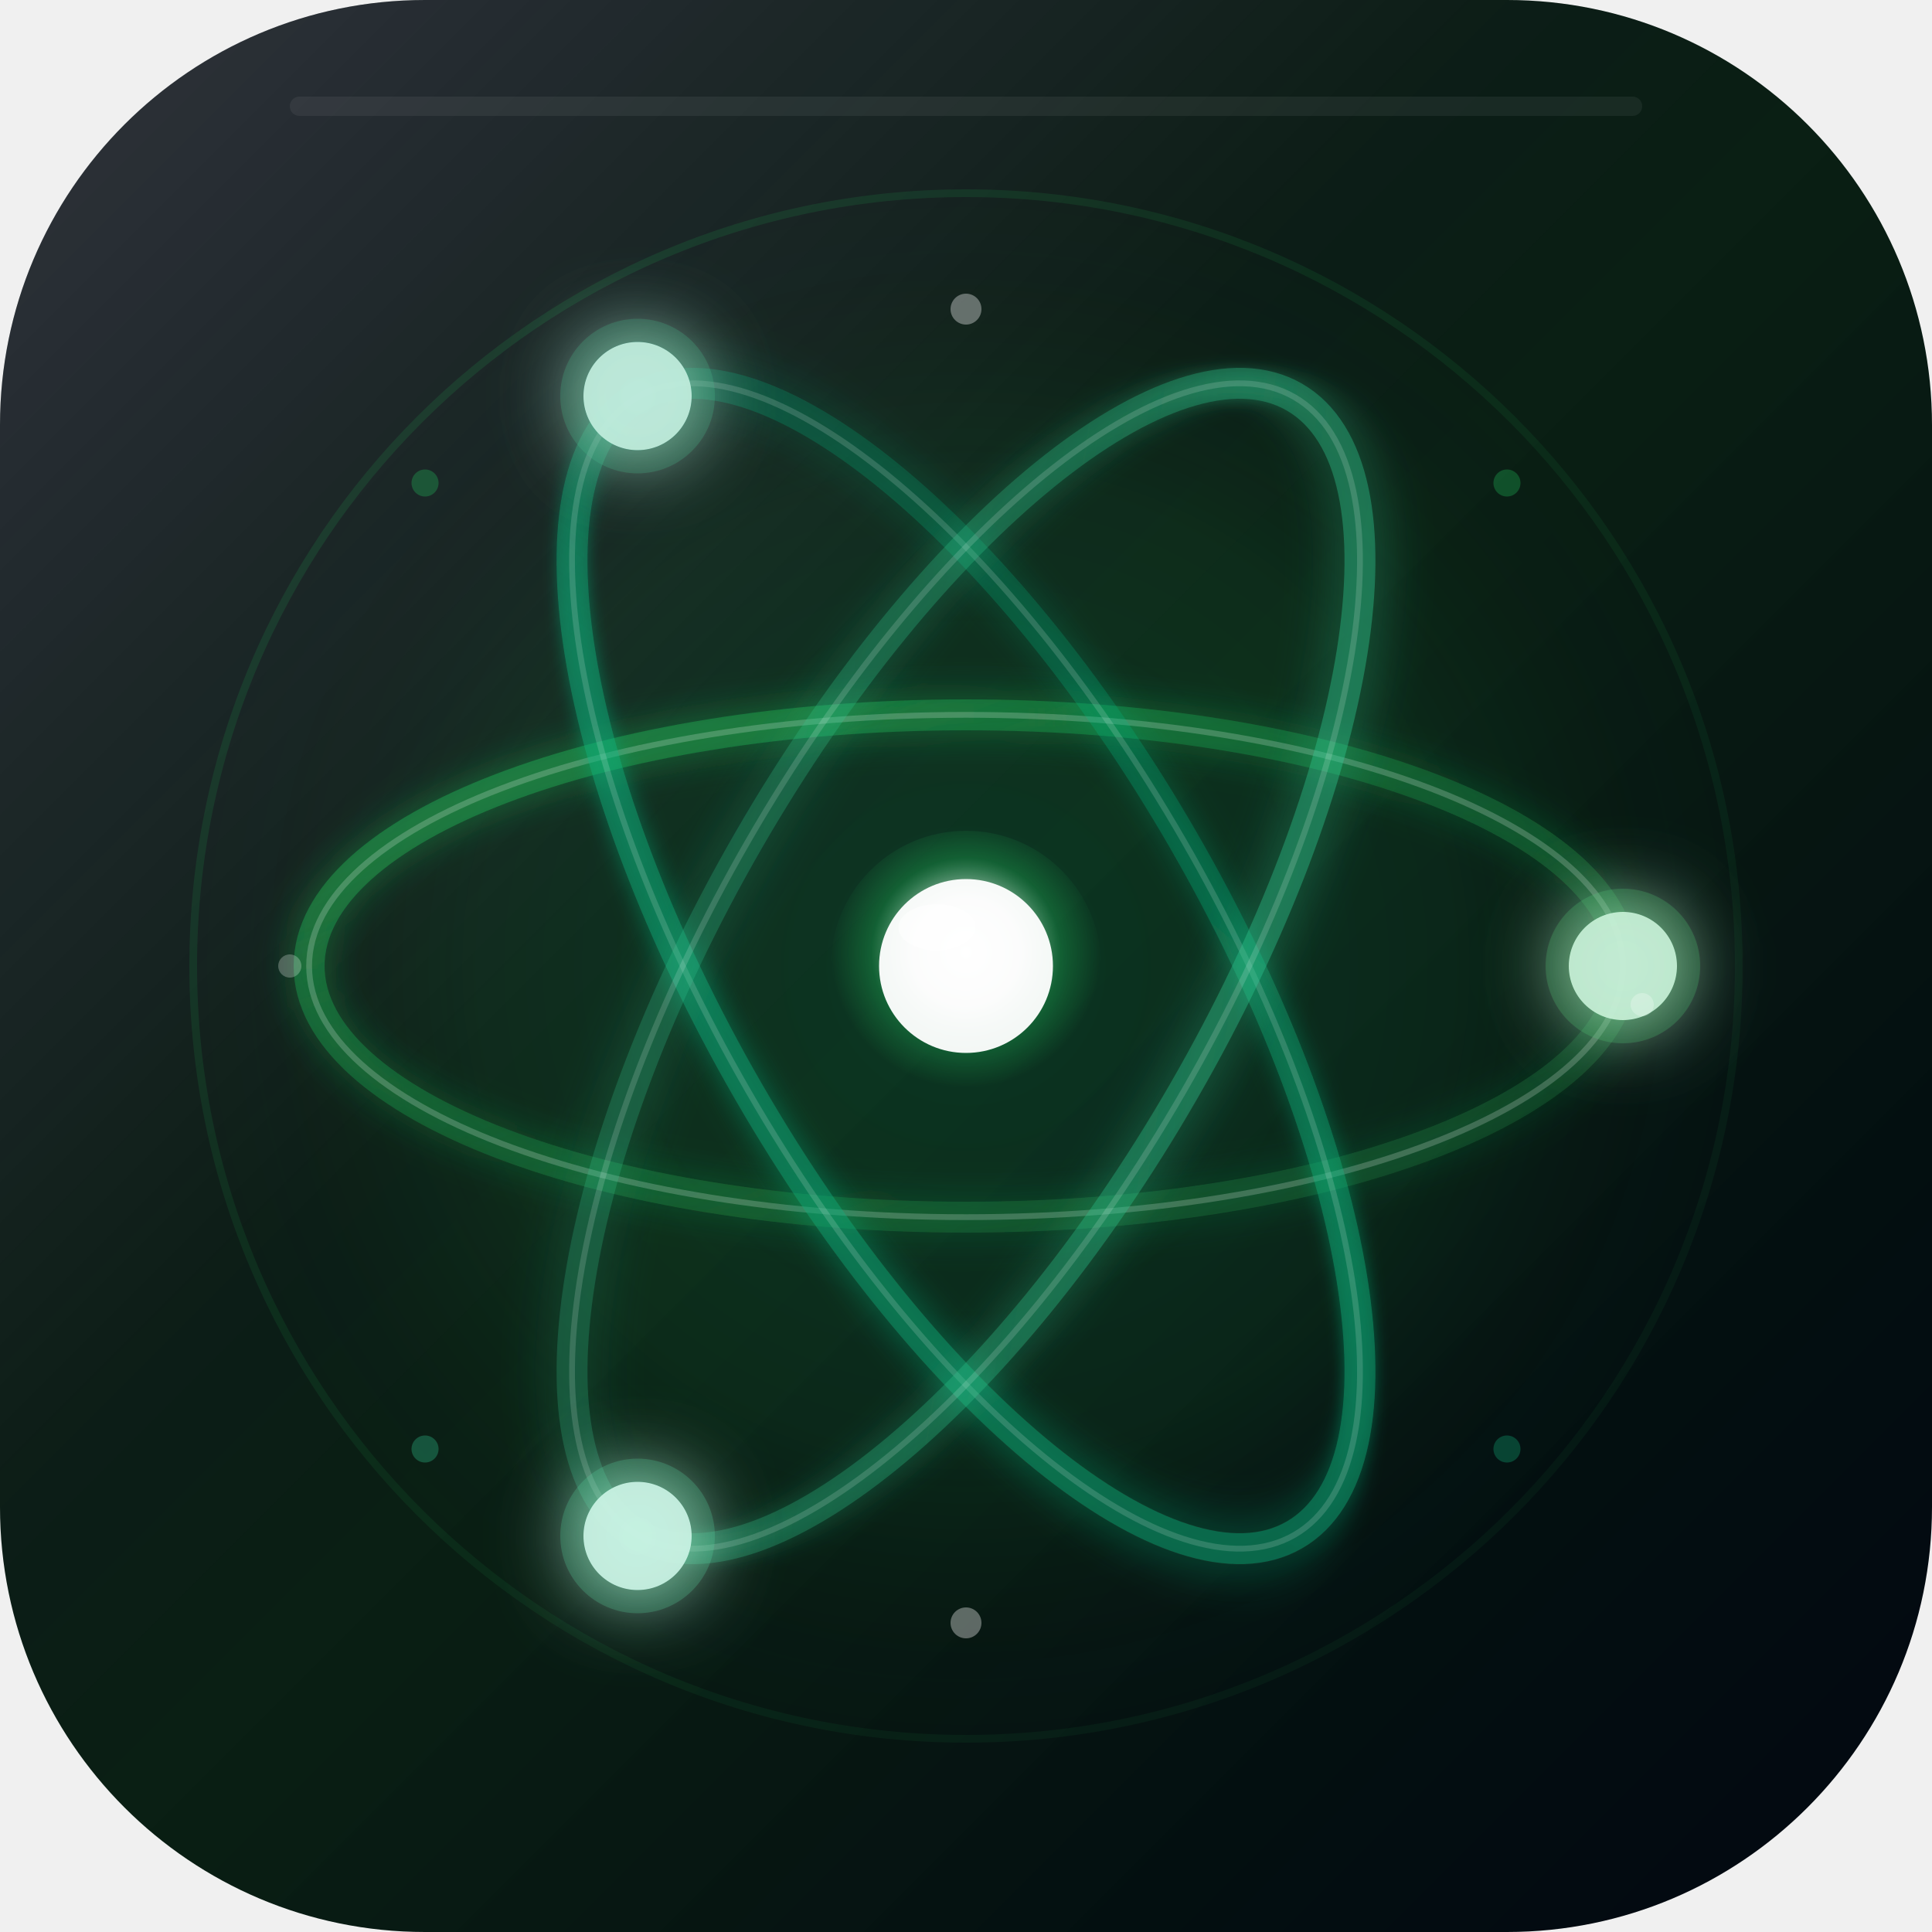
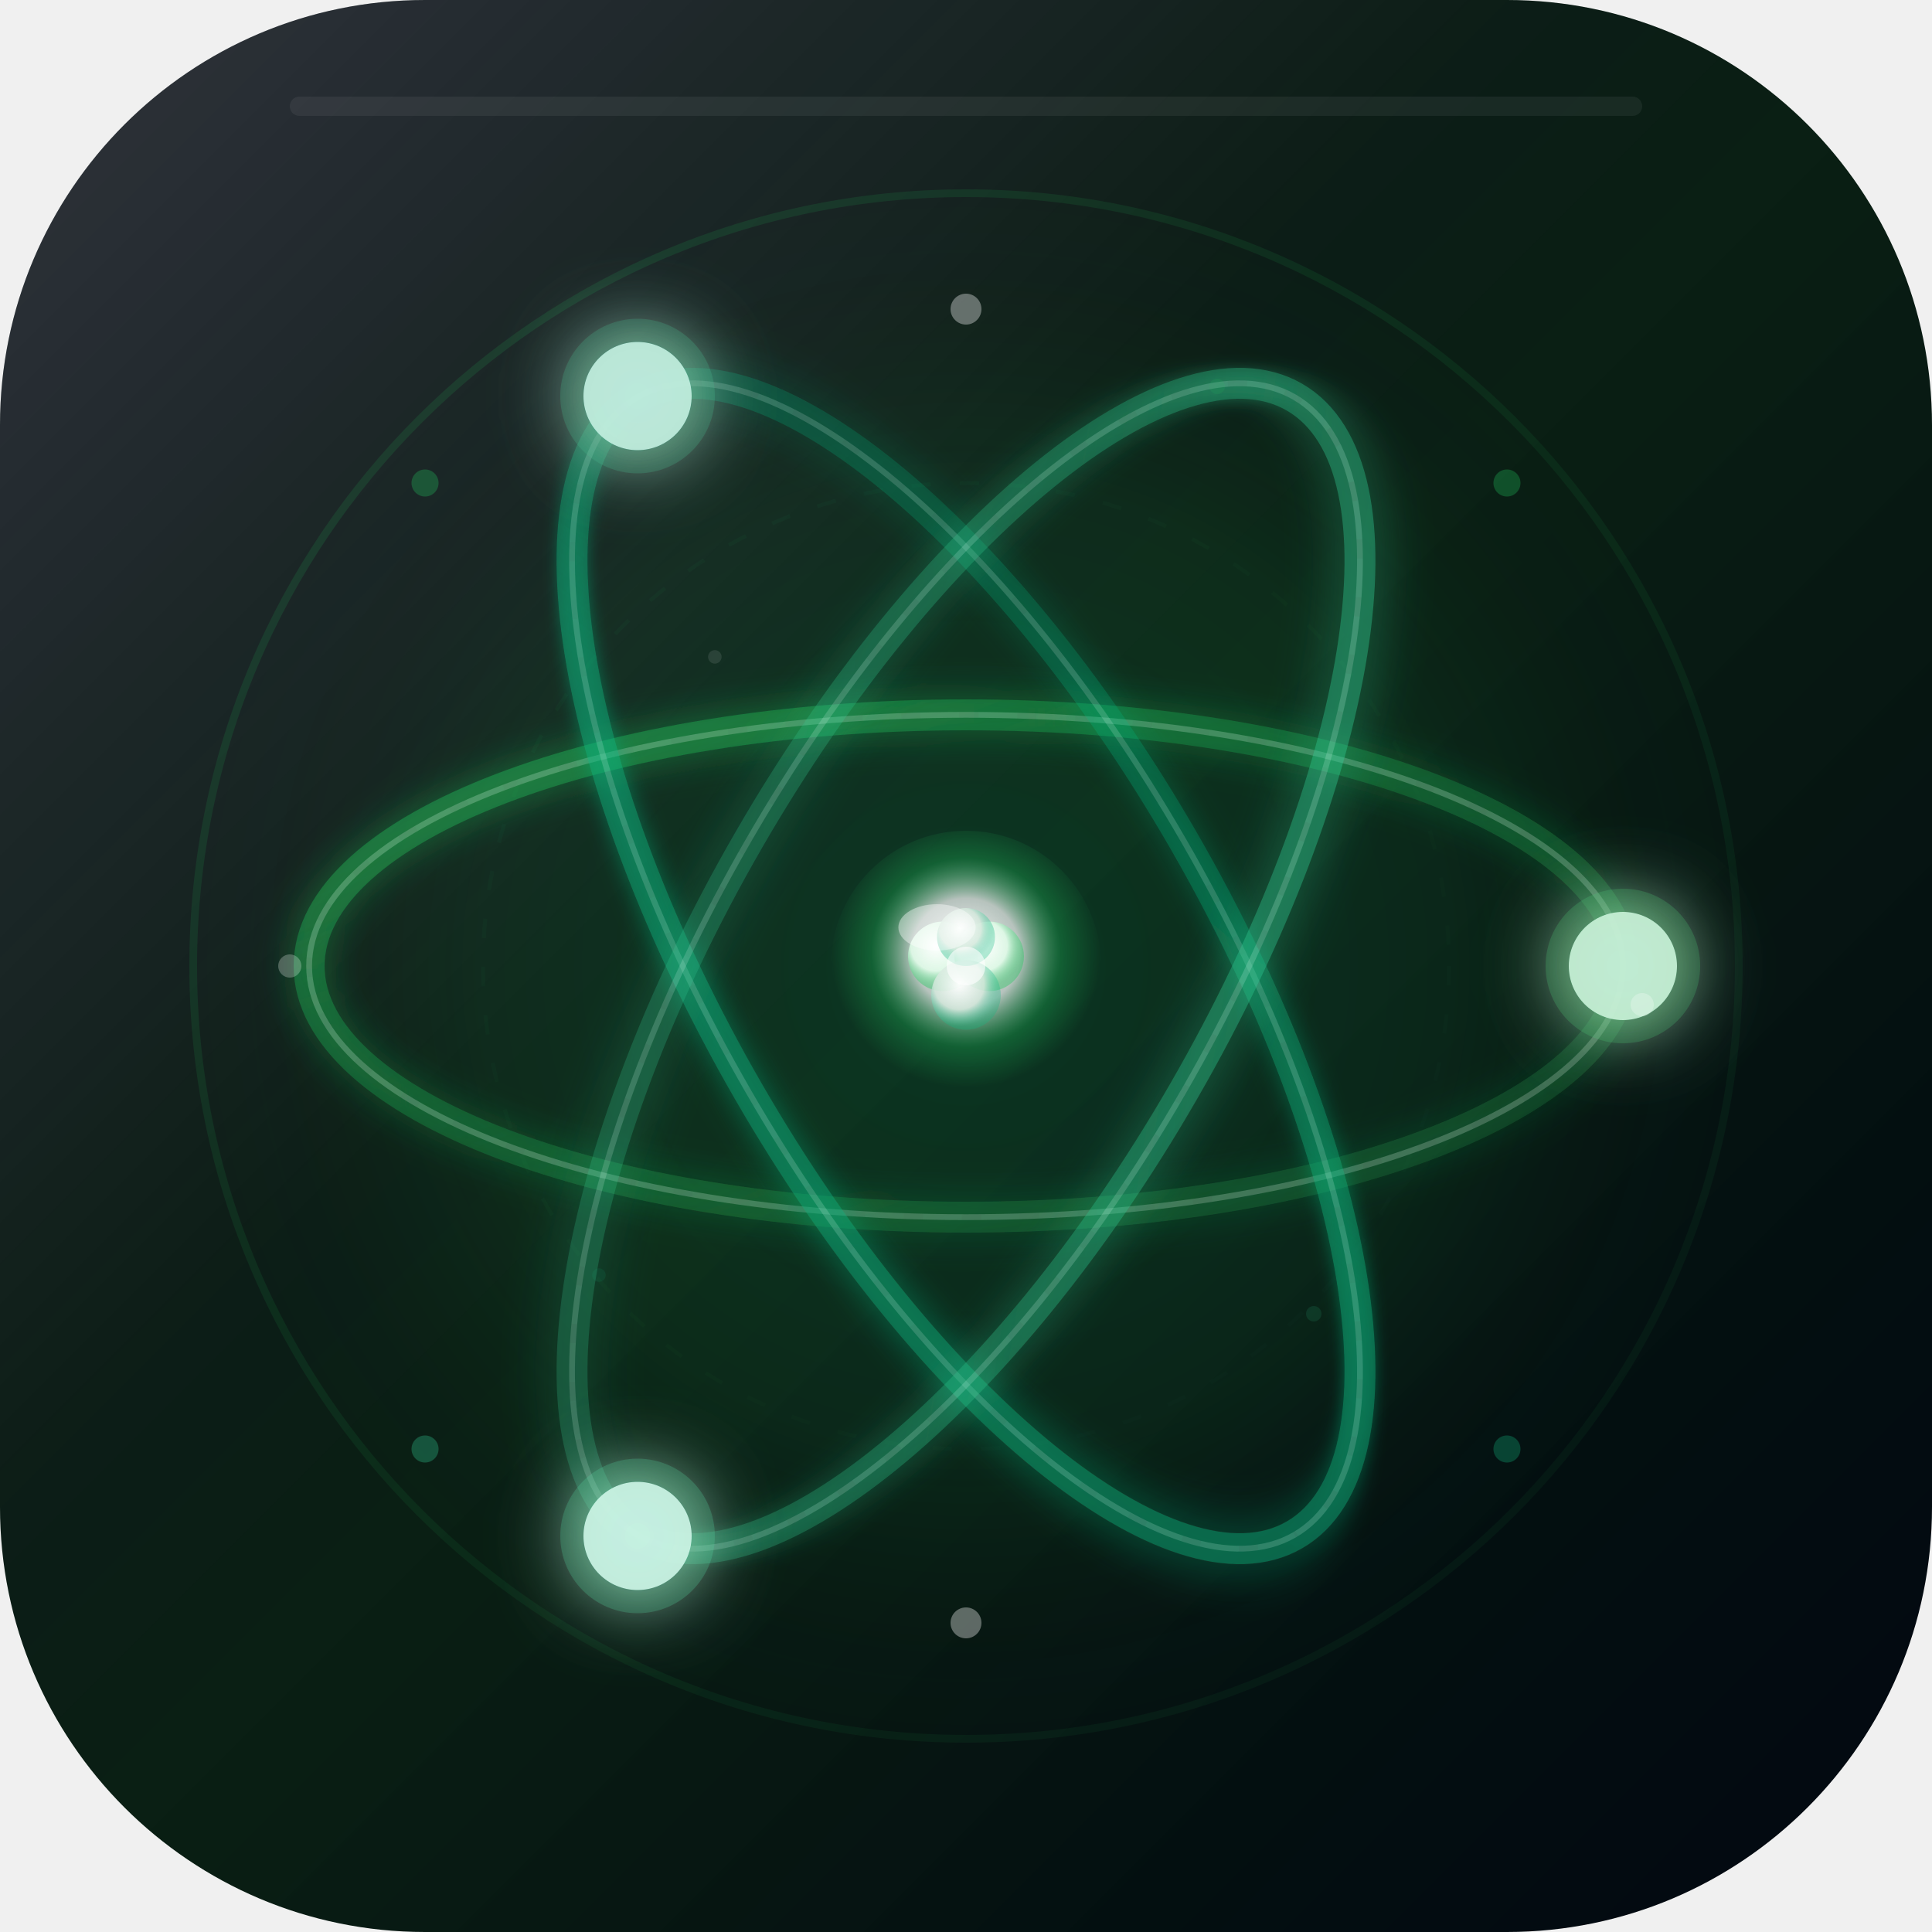
<svg xmlns="http://www.w3.org/2000/svg" viewBox="0 0 100 100">
  <defs>
    <linearGradient id="bg" x1="0%" y1="0%" x2="100%" y2="100%">
      <stop offset="0%" stop-color="#030712" />
      <stop offset="50%" stop-color="#041a0e" />
      <stop offset="100%" stop-color="#030712" />
    </linearGradient>
    <linearGradient id="glass-shine" x1="0%" y1="0%" x2="80%" y2="80%">
      <stop offset="0%" stop-color="white" stop-opacity="0.18" />
      <stop offset="50%" stop-color="white" stop-opacity="0.03" />
      <stop offset="100%" stop-color="white" stop-opacity="0" />
    </linearGradient>
    <linearGradient id="orbit-green" x1="0%" y1="0%" x2="100%" y2="100%">
      <stop offset="0%" stop-color="#22C55E" stop-opacity="0.8" />
      <stop offset="50%" stop-color="#1da750" stop-opacity="0.5" />
      <stop offset="100%" stop-color="#22C55E" stop-opacity="0.2" />
    </linearGradient>
    <linearGradient id="orbit-emerald" x1="0%" y1="0%" x2="100%" y2="100%">
      <stop offset="0%" stop-color="#10B981" stop-opacity="0.2" />
      <stop offset="50%" stop-color="#10B981" stop-opacity="0.7" />
      <stop offset="100%" stop-color="#0ea374" stop-opacity="0.8" />
    </linearGradient>
    <linearGradient id="orbit-mint" x1="0%" y1="0%" x2="100%" y2="100%">
      <stop offset="0%" stop-color="#34D399" stop-opacity="0.7" />
      <stop offset="50%" stop-color="#2bc48a" stop-opacity="0.5" />
      <stop offset="100%" stop-color="#34D399" stop-opacity="0.3" />
    </linearGradient>
    <radialGradient id="nucleus" cx="50%" cy="45%" r="50%">
      <stop offset="0%" stop-color="white" stop-opacity="0.98" />
      <stop offset="40%" stop-color="white" stop-opacity="0.7" />
      <stop offset="70%" stop-color="#22C55E" stop-opacity="0.3" />
      <stop offset="100%" stop-color="#22C55E" stop-opacity="0" />
    </radialGradient>
    <radialGradient id="ambient" cx="50%" cy="50%" r="50%">
      <stop offset="0%" stop-color="#10B981" stop-opacity="0.15" />
      <stop offset="60%" stop-color="#22C55E" stop-opacity="0.08" />
      <stop offset="100%" stop-color="transparent" />
    </radialGradient>
+     <radialGradient id="proton" cx="40%" cy="35%" r="60%">
+       <stop offset="0%" stop-color="white" stop-opacity="0.98" />
+       <stop offset="60%" stop-color="#e0fbe8" stop-opacity="0.9" />
+       <stop offset="100%" stop-color="#22C55E" stop-opacity="0.4" />
+     </radialGradient>
+     <radialGradient id="neutron" cx="40%" cy="35%" r="60%">
+       <stop offset="0%" stop-color="white" stop-opacity="0.95" />
+       <stop offset="60%" stop-color="#d4e8dc" stop-opacity="0.85" />
+       <stop offset="100%" stop-color="#10B981" stop-opacity="0.3" />
+     </radialGradient>
+     <radialGradient id="prob-cloud" cx="50%" cy="50%" r="50%">
+       <stop offset="0%" stop-color="#22C55E" stop-opacity="0.12" />
+       <stop offset="50%" stop-color="#22C55E" stop-opacity="0.04" />
+       <stop offset="100%" stop-color="transparent" />
+     </radialGradient>
    <filter id="glass-blur" x="-20%" y="-20%" width="140%" height="140%">
      <feGaussianBlur stdDeviation="1" result="blur" />
      <feMerge>
        <feMergeNode in="blur" />
        <feMergeNode in="SourceGraphic" />
      </feMerge>
    </filter>
    <filter id="electron-glow" x="-50%" y="-50%" width="200%" height="200%">
      <feGaussianBlur stdDeviation="2" result="glow" />
      <feMerge>
        <feMergeNode in="glow" />
        <feMergeNode in="SourceGraphic" />
      </feMerge>
    </filter>
  </defs>
  <rect width="100" height="100" rx="22" fill="url(#bg)" />
  <circle cx="50" cy="50" r="42" fill="url(#ambient)" />
  <rect width="100" height="100" rx="22" fill="url(#glass-shine)" />
  <circle cx="50" cy="50" r="40" fill="none" stroke="url(#orbit-green)" stroke-width="0.4" opacity="0.2" />
+   <circle cx="50" cy="50" r="25" fill="none" stroke="url(#orbit-green)" stroke-width="0.2" opacity="0.06" stroke-dasharray="1 1.5" />
+   <ellipse cx="50" cy="50" rx="34" ry="13" fill="none" stroke="url(#orbit-green)" stroke-width="0.3" opacity="0.12" stroke-dasharray="2 1" />
+   <ellipse cx="50" cy="50" rx="34" ry="13" fill="none" stroke="url(#orbit-emerald)" stroke-width="0.3" opacity="0.12" stroke-dasharray="2 1" transform="rotate(60 50 50)" />
+   <ellipse cx="50" cy="50" rx="34" ry="13" fill="none" stroke="url(#orbit-mint)" stroke-width="0.3" opacity="0.12" stroke-dasharray="2 1" transform="rotate(120 50 50)" />
  <ellipse cx="50" cy="50" rx="34" ry="13" fill="none" stroke="url(#orbit-green)" stroke-width="1.6" opacity="0.65" filter="url(#glass-blur)" />
  <ellipse cx="50" cy="50" rx="34" ry="13" fill="none" stroke="white" stroke-width="0.3" opacity="0.2" />
  <ellipse cx="50" cy="50" rx="34" ry="13" fill="none" stroke="url(#orbit-emerald)" stroke-width="1.6" opacity="0.65" transform="rotate(60 50 50)" filter="url(#glass-blur)" />
  <ellipse cx="50" cy="50" rx="34" ry="13" fill="none" stroke="white" stroke-width="0.3" opacity="0.15" transform="rotate(60 50 50)" />
  <ellipse cx="50" cy="50" rx="34" ry="13" fill="none" stroke="url(#orbit-mint)" stroke-width="1.6" opacity="0.65" transform="rotate(120 50 50)" filter="url(#glass-blur)" />
  <ellipse cx="50" cy="50" rx="34" ry="13" fill="none" stroke="white" stroke-width="0.3" opacity="0.15" transform="rotate(120 50 50)" />
  <circle cx="50" cy="50" r="7" fill="url(#nucleus)" />
-   <circle cx="50" cy="50" r="4.5" fill="white" opacity="0.95" />
-   <ellipse cx="48.5" cy="48" rx="2" ry="1.2" fill="white" opacity="0.5" />
+   <circle cx="48.8" cy="49.5" r="1.8" fill="url(#proton)" />
+   <circle cx="51.2" cy="49.5" r="1.8" fill="url(#proton)" />
+   <circle cx="50" cy="51.5" r="1.8" fill="url(#neutron)" />
+   <circle cx="50" cy="48.5" r="1.5" fill="url(#neutron)" />
+   <circle cx="50" cy="50" r="1" fill="white" opacity="0.6" />
+   <ellipse cx="48.5" cy="48" rx="2" ry="1.2" fill="white" opacity="0.4" />
  <g filter="url(#electron-glow)">
+     <circle cx="84" cy="50" r="5" fill="url(#prob-cloud)" />
    <circle cx="84" cy="50" r="2.8" fill="white" opacity="0.92" />
    <circle cx="84" cy="50" r="4" fill="#22C55E" opacity="0.25" />
+     <circle cx="33" cy="20.5" r="5" fill="url(#prob-cloud)" />
    <circle cx="33" cy="20.5" r="2.8" fill="white" opacity="0.92" />
    <circle cx="33" cy="20.5" r="4" fill="#10B981" opacity="0.25" />
+     <circle cx="33" cy="79.5" r="5" fill="url(#prob-cloud)" />
    <circle cx="33" cy="79.5" r="2.8" fill="white" opacity="0.92" />
    <circle cx="33" cy="79.5" r="4" fill="#34D399" opacity="0.25" />
  </g>
  <circle cx="50" cy="16" r="0.8" fill="white" opacity="0.35" />
  <circle cx="78" cy="25" r="0.7" fill="#22C55E" opacity="0.3" />
  <circle cx="85" cy="52" r="0.6" fill="white" opacity="0.25" />
  <circle cx="78" cy="75" r="0.7" fill="#10B981" opacity="0.3" />
  <circle cx="50" cy="84" r="0.8" fill="white" opacity="0.35" />
  <circle cx="22" cy="75" r="0.7" fill="#34D399" opacity="0.3" />
  <circle cx="15" cy="50" r="0.6" fill="white" opacity="0.25" />
  <circle cx="22" cy="25" r="0.7" fill="#22C55E" opacity="0.3" />
+   <circle cx="63" cy="20" r="0.4" fill="#22C55E" opacity="0.12" />
+   <circle cx="37" cy="34" r="0.35" fill="white" opacity="0.1" />
+   <circle cx="68" cy="68" r="0.4" fill="#34D399" opacity="0.12" />
+   <circle cx="31" cy="66" r="0.35" fill="#10B981" opacity="0.1" />
  <rect x="15" y="5" width="70" height="1" rx="0.5" fill="white" opacity="0.06" />
</svg>
